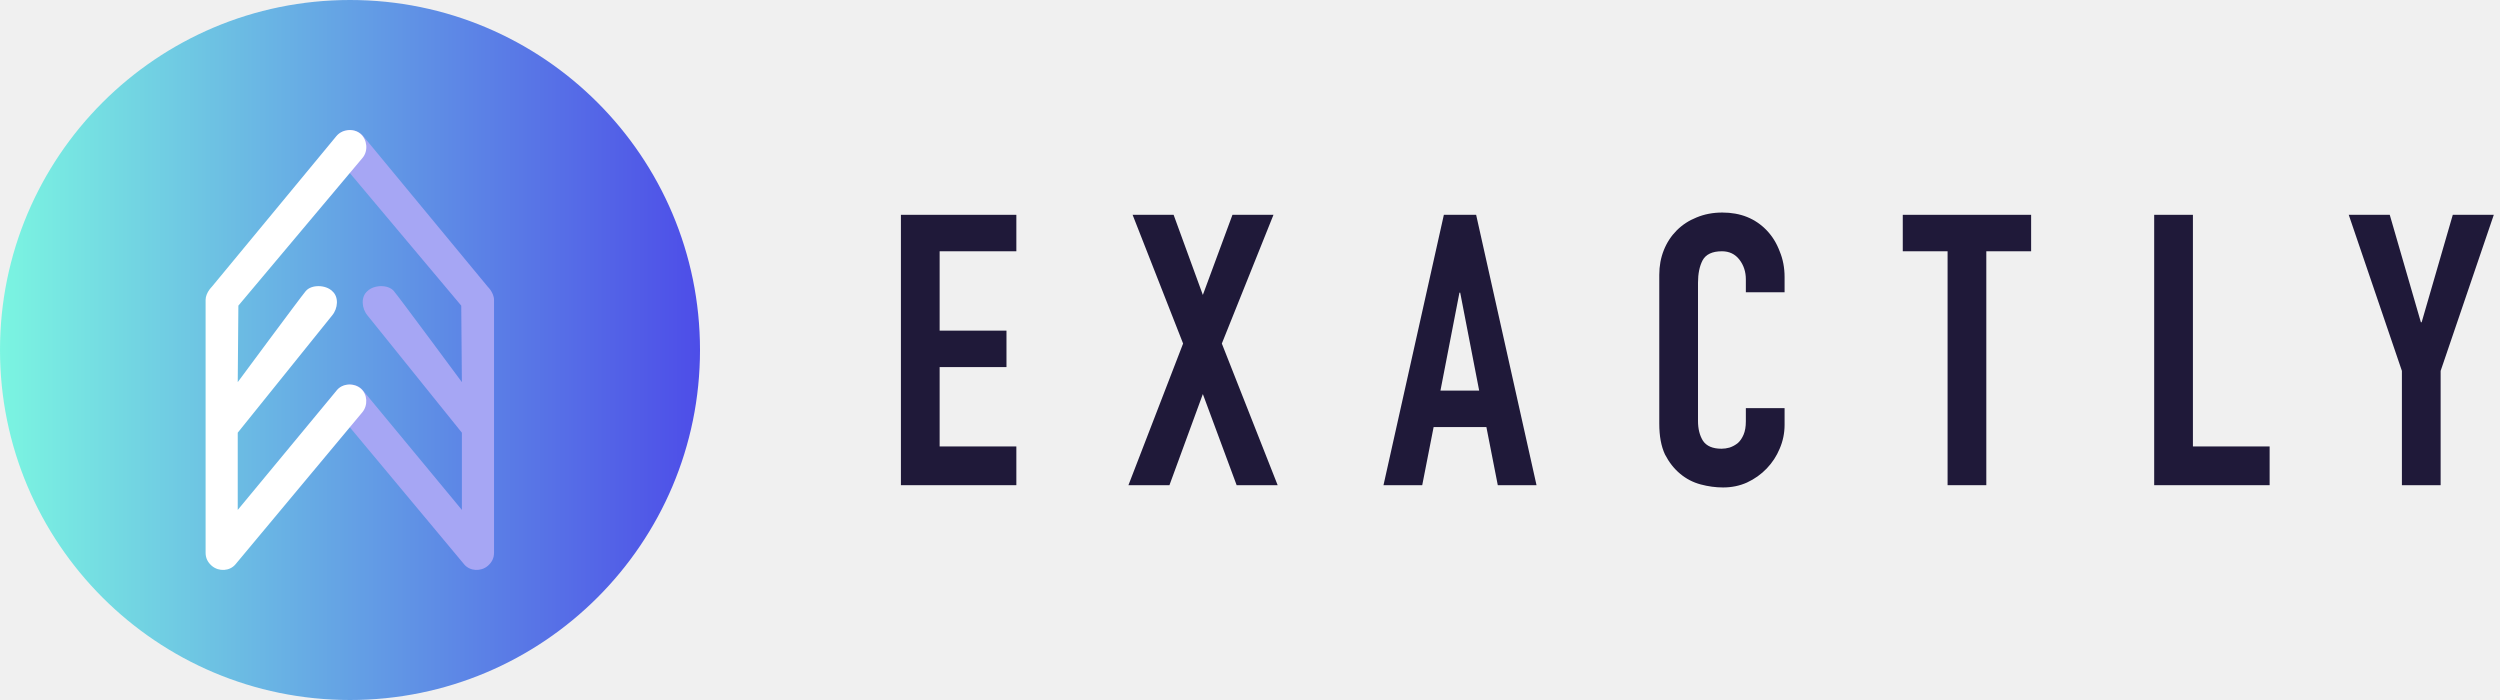
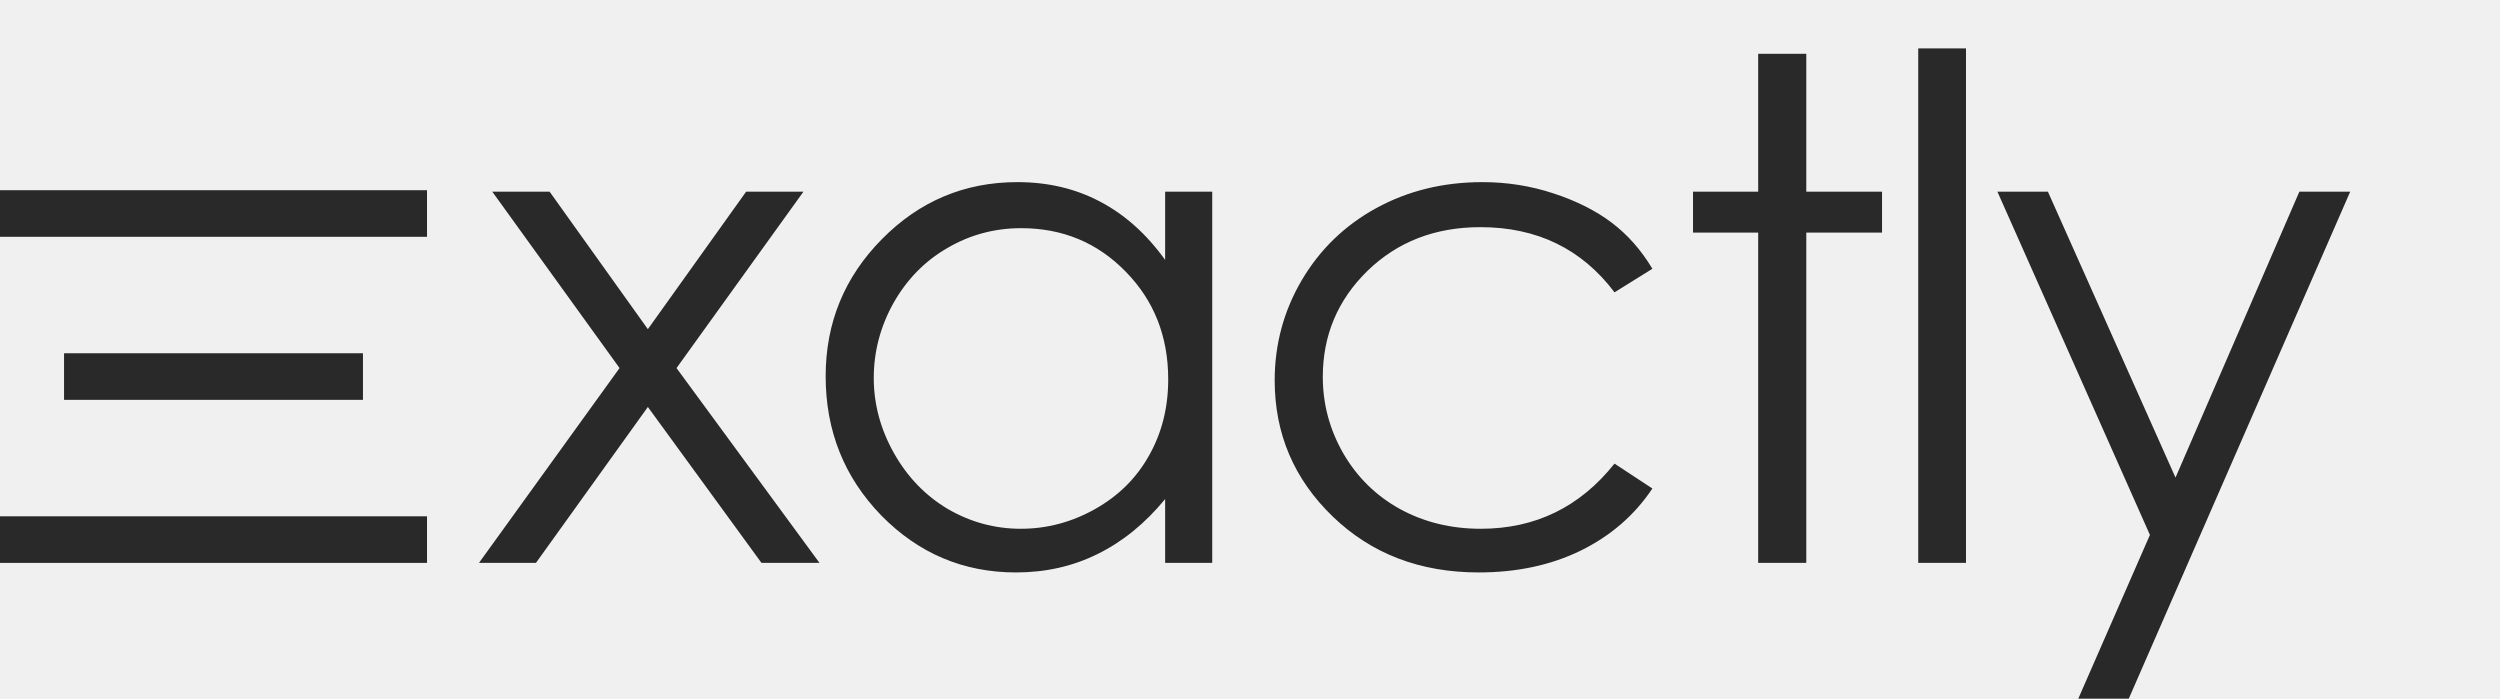
- <svg xmlns="http://www.w3.org/2000/svg" width="200" height="56" viewBox="0 0 200 56" fill="none">
-   <circle cx="28" cy="28" r="28" fill="url(#paint0_linear)" />
-   <path d="M39.046 45.249C39.036 45.259 39.025 45.268 39.014 45.277C38.464 45.738 37.597 45.7 37.136 45.151L26.985 32.983C26.524 32.433 26.561 31.542 27.112 31.081C27.662 30.621 28.554 30.658 29.015 31.208L36.951 40.794V34.615L29.396 25.231C28.935 24.681 28.845 23.748 29.396 23.287C29.903 22.78 31.05 22.738 31.511 23.287C31.971 23.837 36.951 30.571 36.951 30.571L36.9 24.451L26.96 12.622C26.499 12.072 26.589 11.157 27.14 10.697C27.69 10.236 28.596 10.336 29.057 10.886L39.014 22.931C39.063 22.988 39.189 23.121 39.226 23.184C39.381 23.398 39.522 23.702 39.522 23.987V44.224C39.522 44.642 39.353 44.976 39.046 45.249Z" fill="#A6A6F4" />
-   <path d="M16.924 45.249C16.934 45.259 16.945 45.268 16.956 45.277C17.506 45.738 18.373 45.7 18.834 45.151L28.985 32.983C29.446 32.433 29.408 31.542 28.858 31.081C28.308 30.621 27.416 30.658 26.955 31.208L19.019 40.794V34.615L26.574 25.231C27.035 24.681 27.125 23.748 26.574 23.287C26.067 22.78 24.92 22.738 24.459 23.287C23.998 23.837 19.019 30.571 19.019 30.571L19.07 24.451L29.01 12.622C29.471 12.072 29.381 11.157 28.83 10.697C28.28 10.236 27.373 10.336 26.913 10.886L16.956 22.931C16.907 22.988 16.781 23.121 16.744 23.184C16.589 23.398 16.448 23.702 16.448 23.987V44.224C16.448 44.642 16.617 44.976 16.924 45.249Z" fill="white" />
-   <path d="M72.073 38.815V17.185H81.308V20.102H75.171V26.451H80.518V29.367H75.171V35.716H81.308V38.815H72.073Z" fill="#1F1939" />
-   <path d="M90.274 38.815L94.648 27.484L90.608 17.185H93.889L96.228 23.595L98.597 17.185H101.878L97.747 27.484L102.213 38.815H98.932L96.228 31.524L93.555 38.815H90.274Z" fill="#1F1939" />
-   <path d="M118.334 31.25L116.816 23.413H116.755L115.236 31.25H118.334ZM110.679 38.815L115.509 17.185H118.091L122.922 38.815H119.823L118.912 34.167H114.689L113.778 38.815H110.679Z" fill="#1F1939" />
-   <path d="M142.767 32.648V33.985C142.767 34.653 142.635 35.291 142.372 35.898C142.129 36.486 141.784 37.012 141.339 37.478C140.893 37.944 140.367 38.319 139.759 38.602C139.172 38.865 138.534 38.997 137.845 38.997C137.258 38.997 136.661 38.916 136.053 38.754C135.445 38.592 134.899 38.308 134.413 37.903C133.926 37.498 133.521 36.982 133.197 36.354C132.894 35.706 132.742 34.886 132.742 33.893V21.985C132.742 21.276 132.863 20.618 133.106 20.011C133.349 19.403 133.694 18.876 134.139 18.431C134.585 17.985 135.111 17.641 135.719 17.398C136.347 17.135 137.035 17.003 137.785 17.003C139.243 17.003 140.427 17.479 141.339 18.431C141.784 18.897 142.129 19.453 142.372 20.102C142.635 20.729 142.767 21.418 142.767 22.167V23.383H139.668V22.35C139.668 21.742 139.496 21.215 139.152 20.77C138.807 20.324 138.341 20.102 137.754 20.102C136.985 20.102 136.468 20.345 136.205 20.831C135.962 21.297 135.84 21.894 135.84 22.623V33.681C135.84 34.309 135.972 34.835 136.235 35.26C136.519 35.686 137.015 35.898 137.724 35.898C137.926 35.898 138.139 35.868 138.362 35.807C138.605 35.726 138.828 35.605 139.03 35.443C139.212 35.281 139.364 35.058 139.486 34.774C139.607 34.491 139.668 34.136 139.668 33.711V32.648H142.767Z" fill="#1F1939" />
-   <path d="M155.807 38.815V20.102H152.222V17.185H162.49V20.102H158.905V38.815H155.807Z" fill="#1F1939" />
-   <path d="M172.335 38.815V17.185H175.433V35.716H181.57V38.815H172.335Z" fill="#1F1939" />
-   <path d="M192.152 38.815V29.671L187.899 17.185H191.18L193.671 25.782H193.732L196.223 17.185H199.504L195.251 29.671V38.815H192.152Z" fill="#1F1939" />
-   <defs>
-     <linearGradient id="paint0_linear" x1="56" y1="28" x2="-8.05155e-07" y2="28" gradientUnits="userSpaceOnUse">
-       <stop stop-color="#4D4DE8" />
-       <stop offset="1" stop-color="#7BF5E1" />
-     </linearGradient>
-   </defs>
+ <svg xmlns="http://www.w3.org/2000/svg" width="644" height="180" viewBox="0 0 644 180" fill="none">
+   <path d="M6 55H104" stroke="#292929" stroke-width="12" stroke-linecap="square" />
+   <path d="M22.5 97H87.5" stroke="#292929" stroke-width="12" stroke-linecap="square" />
+   <path d="M6 139H104" stroke="#292929" stroke-width="12" stroke-linecap="square" />
+   <path d="M126.812 49.375H141.578L166.891 84.795L192.203 49.375H206.969L174.273 94.814L211.1 145H196.158L166.891 104.834L138.062 145H123.385L159.596 94.814L126.812 49.375ZM312.269 49.375V145H300.14V128.564C294.984 134.834 289.183 139.551 282.738 142.715C276.351 145.879 269.349 147.461 261.732 147.461C248.196 147.461 236.624 142.568 227.015 132.783C217.464 122.939 212.689 110.986 212.689 96.924C212.689 83.154 217.523 71.377 227.191 61.592C236.859 51.807 248.489 46.914 262.083 46.914C269.935 46.914 277.025 48.584 283.353 51.924C289.739 55.264 295.335 60.273 300.14 66.953V49.375H312.269ZM263.05 58.779C256.195 58.779 249.866 60.478 244.066 63.877C238.265 67.217 233.636 71.934 230.179 78.027C226.78 84.121 225.081 90.566 225.081 97.363C225.081 104.102 226.81 110.547 230.267 116.699C233.724 122.852 238.353 127.656 244.154 131.113C250.013 134.512 256.282 136.211 262.962 136.211C269.7 136.211 276.087 134.512 282.122 131.113C288.157 127.715 292.786 123.115 296.009 117.314C299.29 111.514 300.931 104.98 300.931 97.715C300.931 86.641 297.269 77.383 289.945 69.941C282.679 62.5 273.714 58.779 263.05 58.779ZM425.655 69.238L415.899 75.303C407.461 64.111 395.948 58.516 381.358 58.516C369.698 58.516 360 62.266 352.266 69.766C344.59 77.266 340.752 86.377 340.752 97.1C340.752 104.072 342.51 110.635 346.026 116.787C349.6 122.939 354.463 127.715 360.616 131.113C366.827 134.512 373.77 136.211 381.446 136.211C395.508 136.211 406.993 130.615 415.899 119.424L425.655 125.84C421.084 132.695 414.932 138.027 407.198 141.836C399.522 145.586 390.762 147.461 380.918 147.461C365.801 147.461 353.262 142.656 343.301 133.047C333.34 123.438 328.36 111.748 328.36 97.978C328.36 88.721 330.674 80.137 335.303 72.227C339.991 64.258 346.407 58.047 354.551 53.594C362.696 49.141 371.807 46.914 381.885 46.914C388.213 46.914 394.307 47.881 400.166 49.815C406.084 51.748 411.094 54.268 415.196 57.373C419.297 60.478 422.784 64.434 425.655 69.238ZM452.908 13.867H465.3V49.375H484.812V59.922H465.3V145H452.908V59.922H436.121V49.375H452.908V13.867ZM494.136 12.461H506.44V145H494.136V12.461ZM514.533 49.375H527.541L560.412 123.027L592.316 49.375H605.412L548.371 179.98H535.363L553.82 137.793L514.533 49.375Z" fill="#292929" />
</svg>
